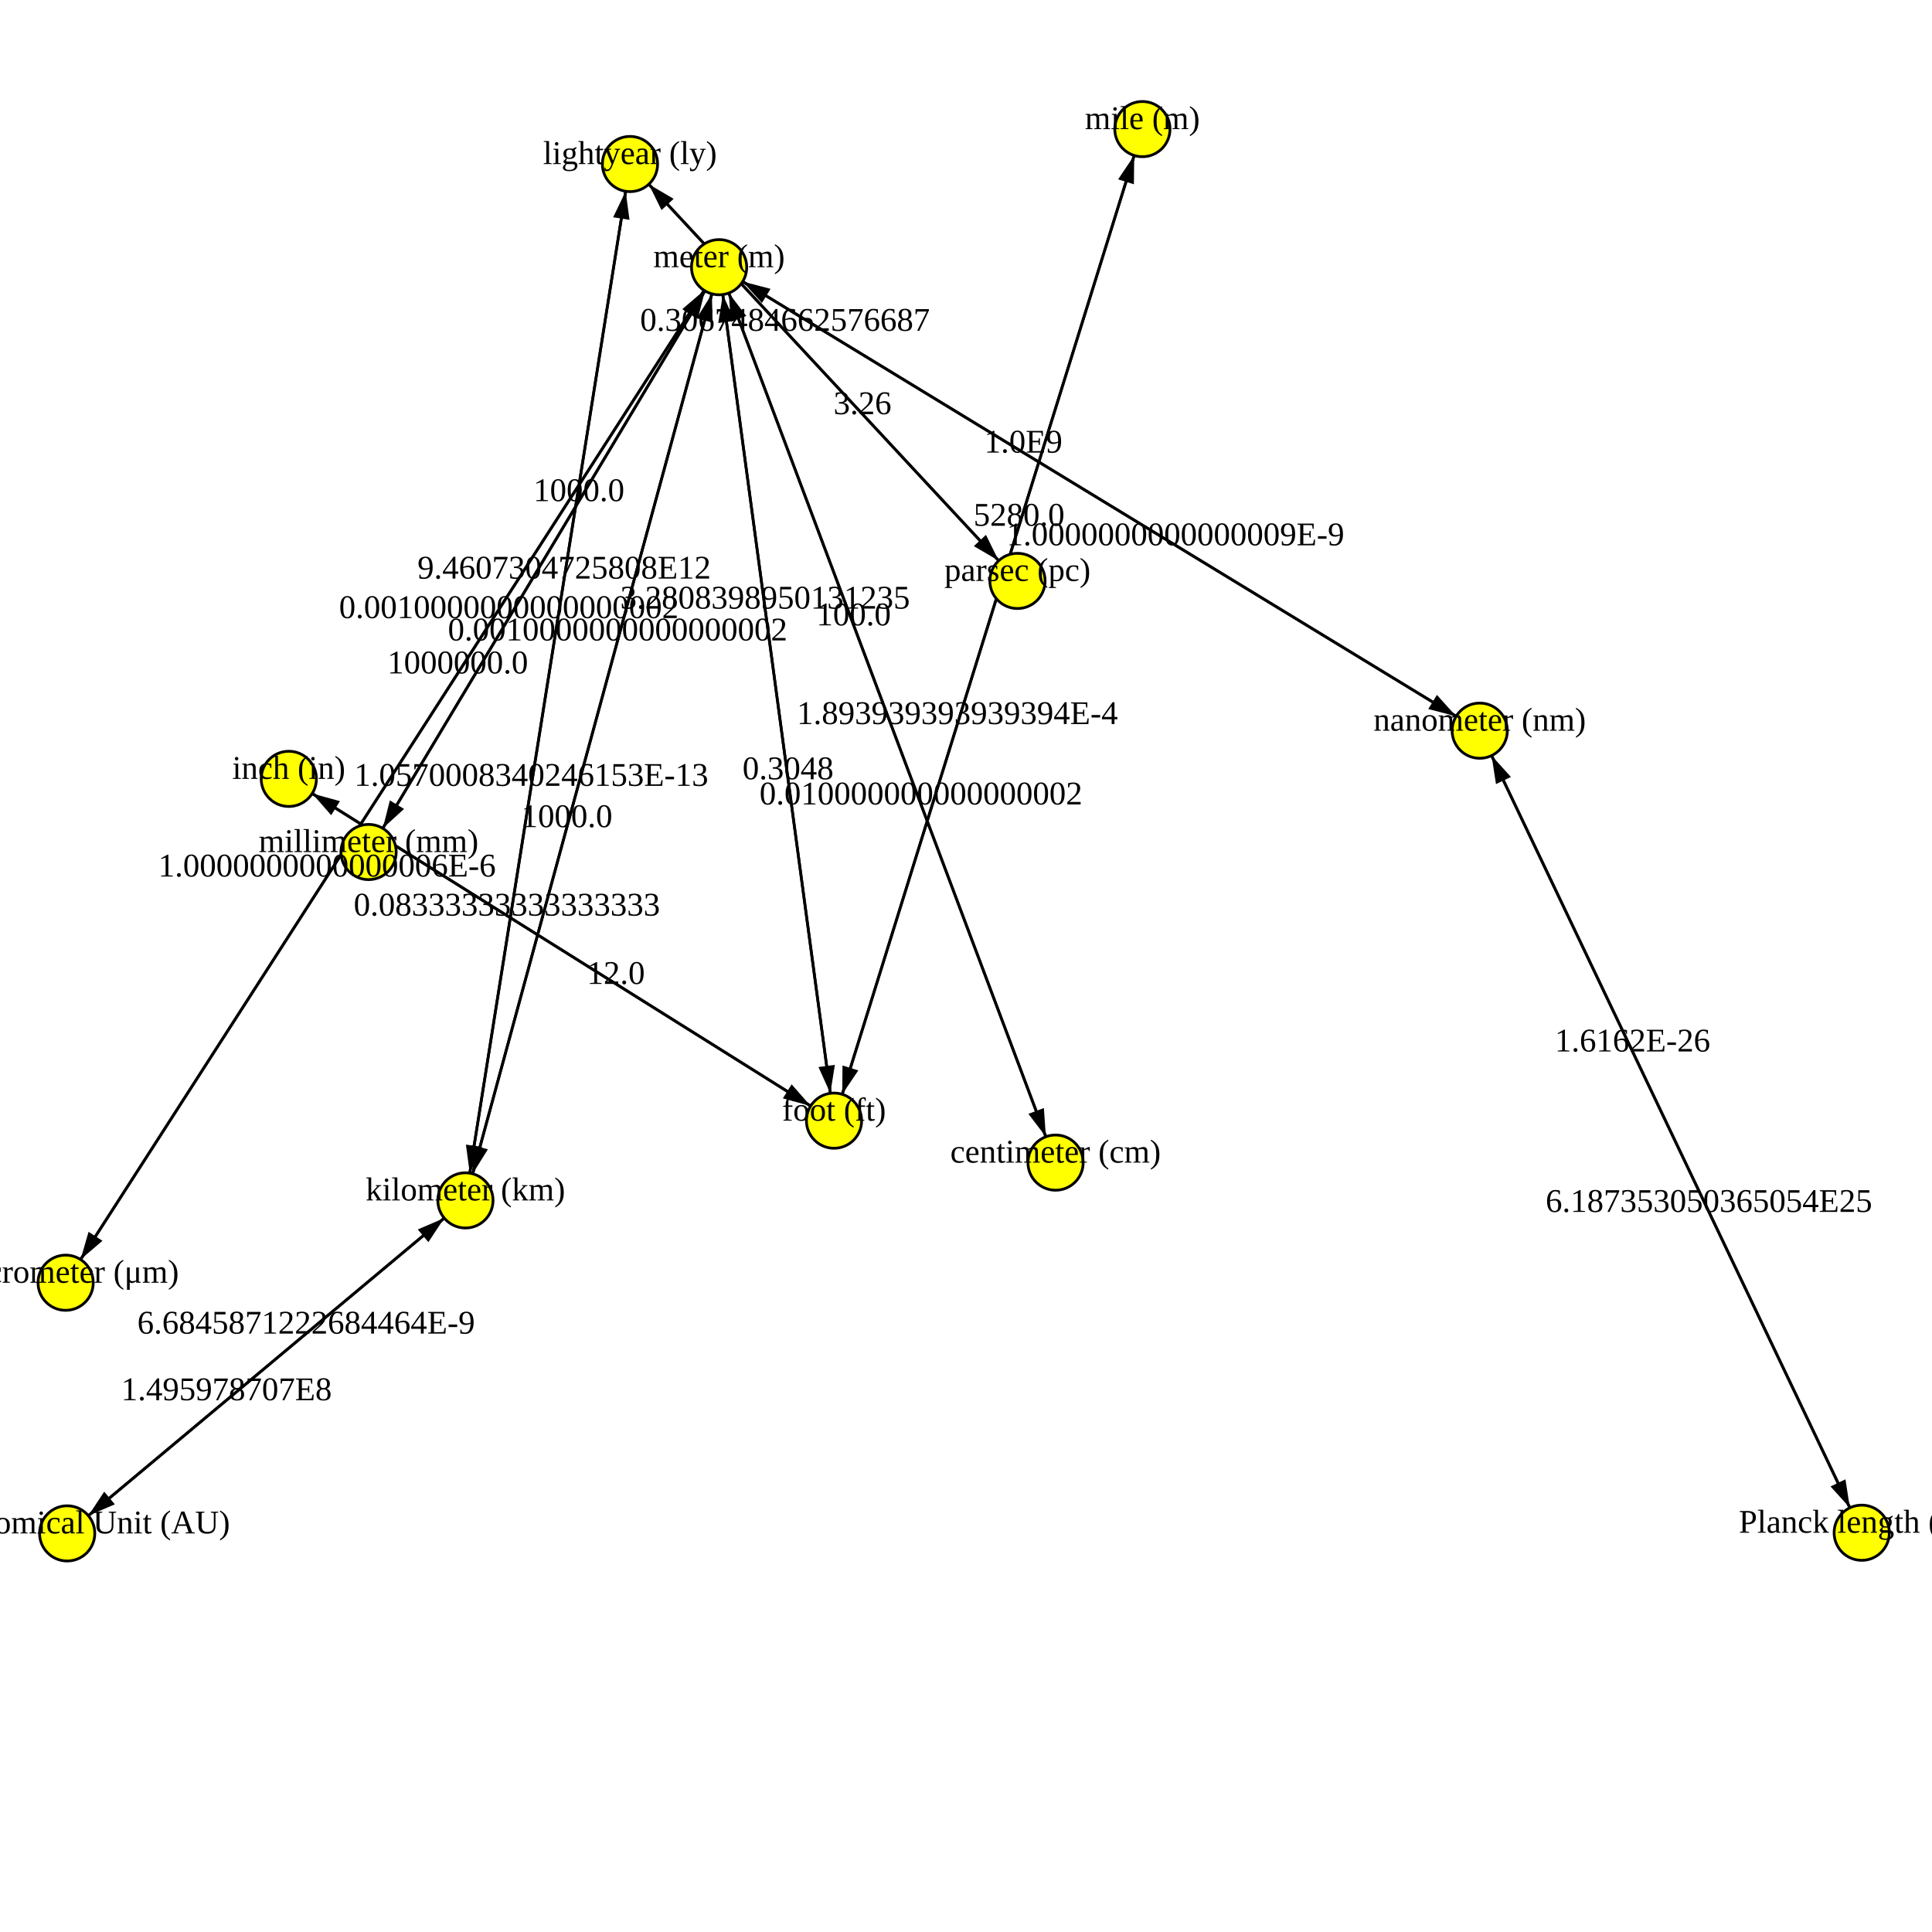
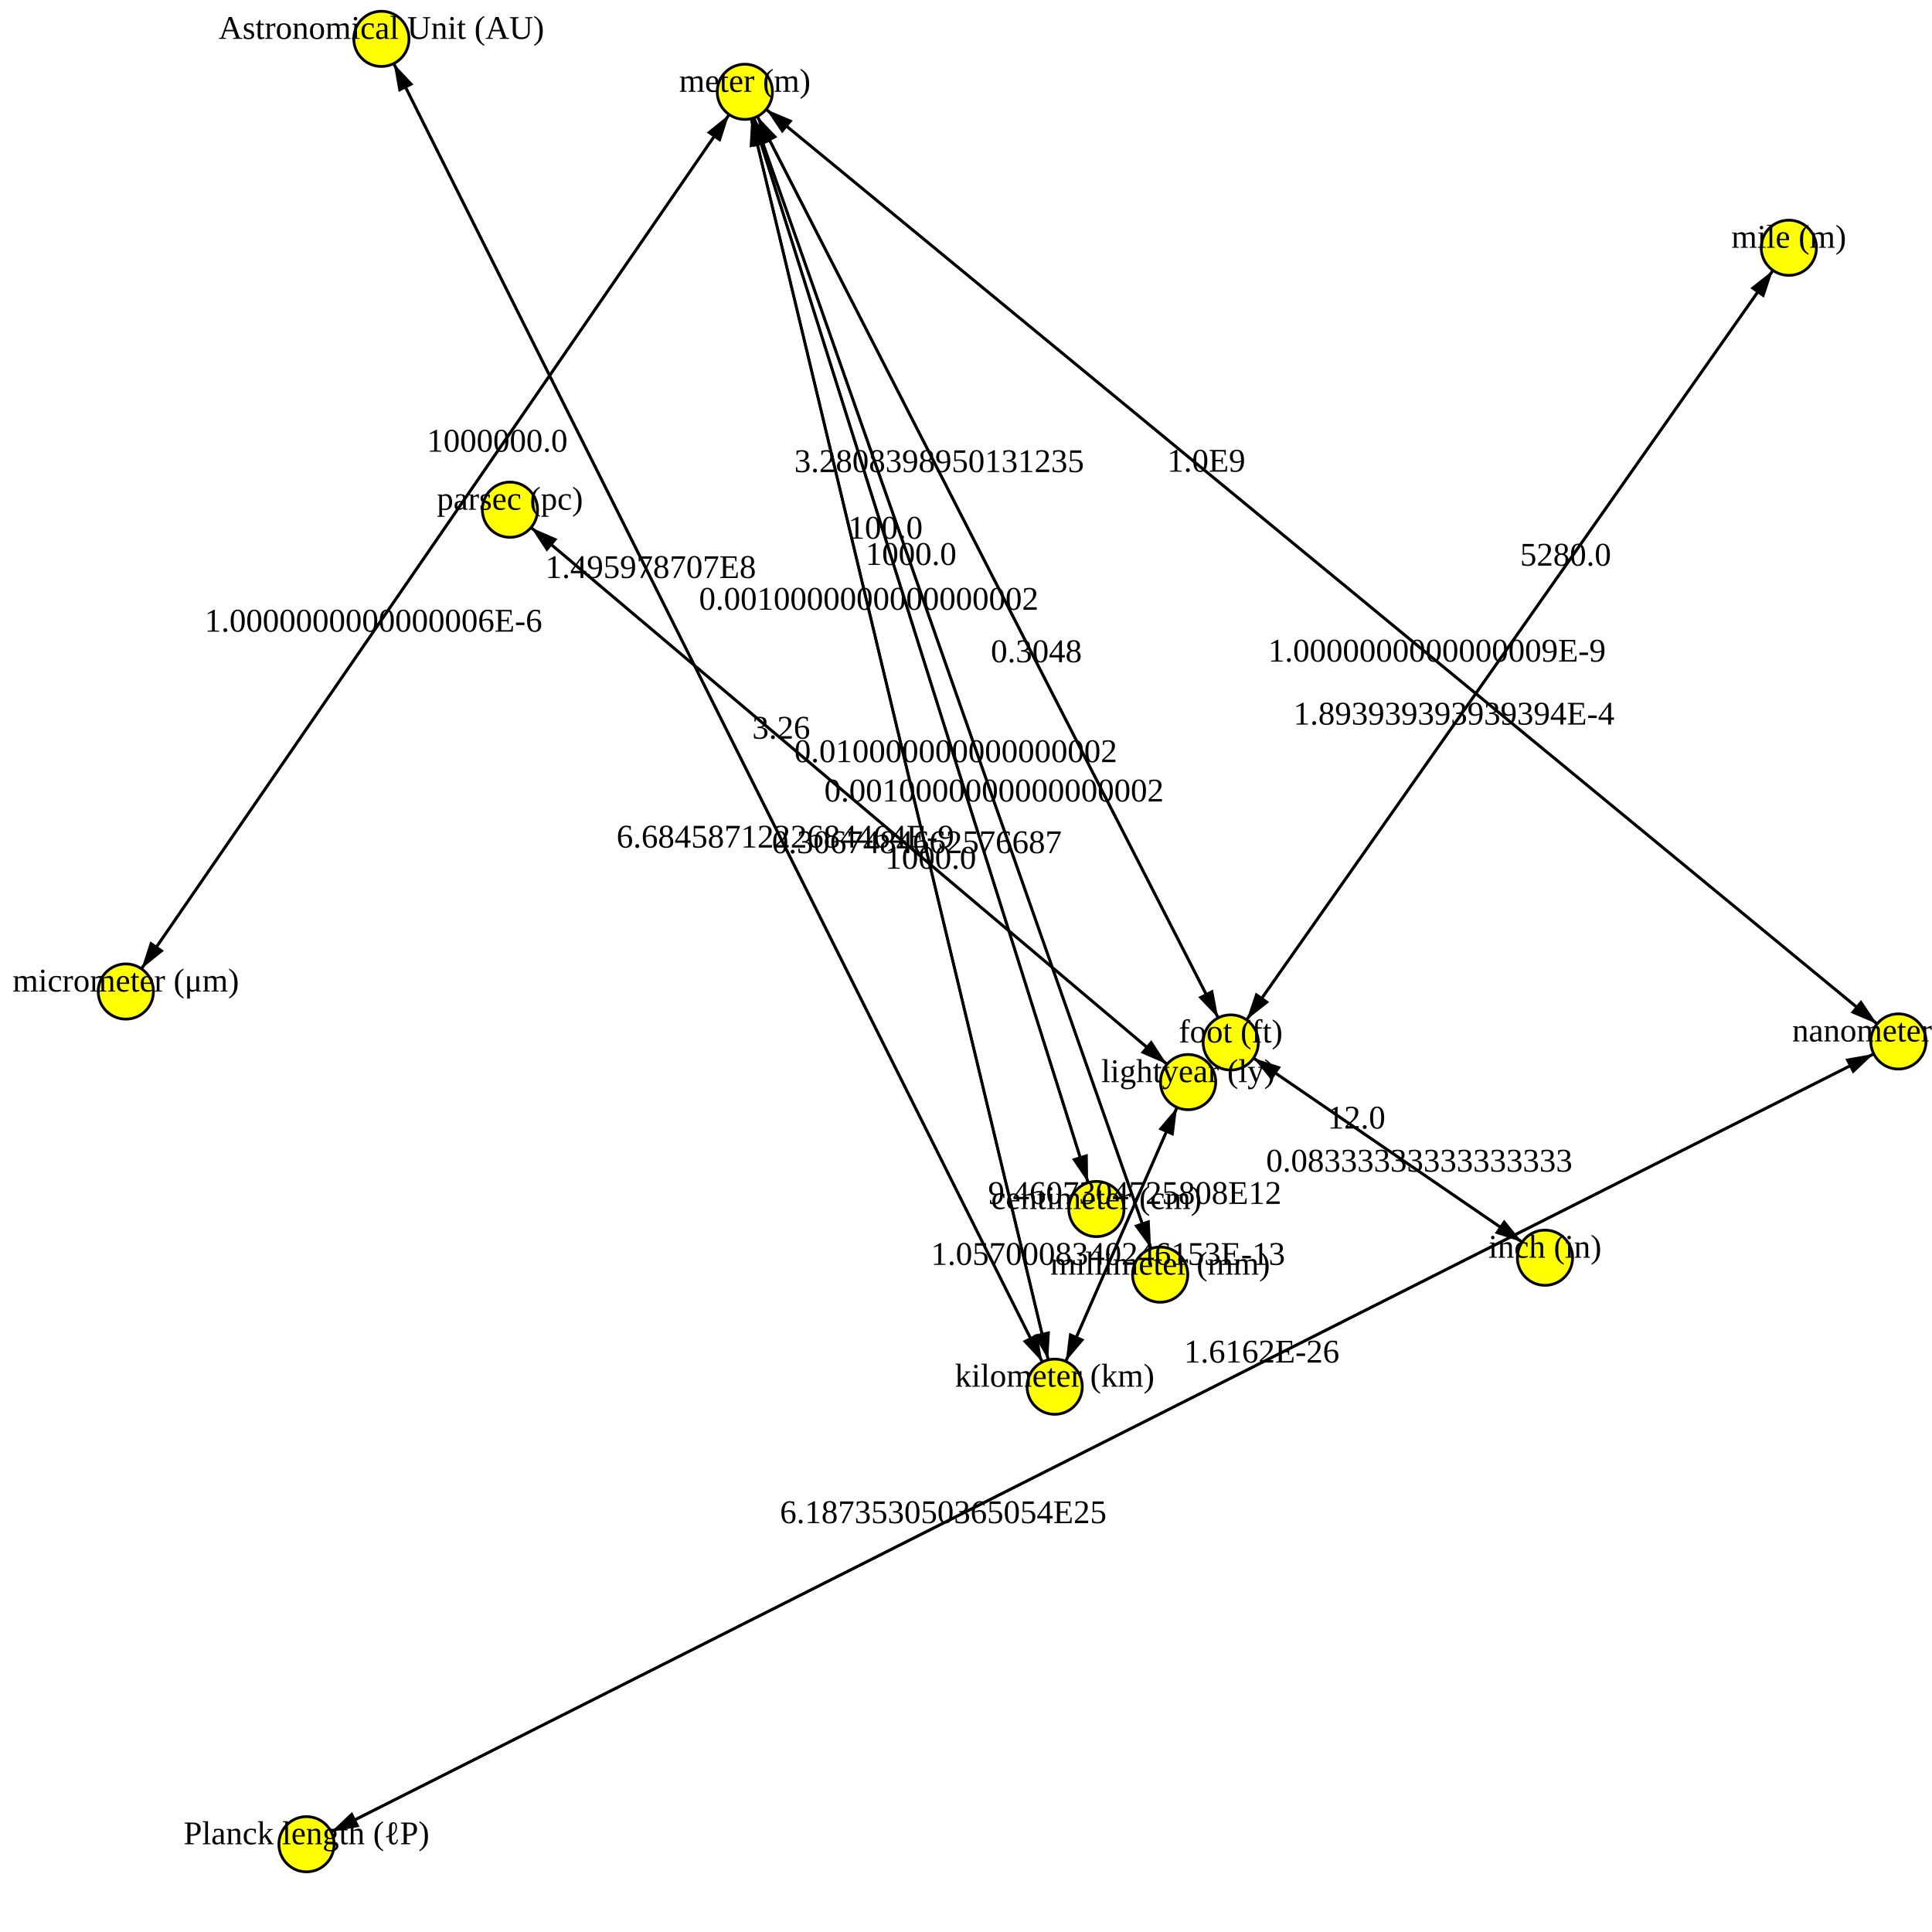
<svg xmlns="http://www.w3.org/2000/svg" version="1.1" width="700.0" height="700.0">
  <style>.caption {
  font-size: 14px;
  font-family: Georgia, serif;
}
</style>
-   <line x1="302.184" y1="406.035" x2="260.547" y2="96.811" stroke="rgb(0,0,0)" stroke-width="1" />
-   <line x1="674.537" y1="555.338" x2="536.132" y2="264.74" stroke="rgb(0,0,0)" stroke-width="1" />
-   <line x1="133.548" y1="308.701" x2="260.547" y2="96.811" stroke="rgb(0,0,0)" stroke-width="1" />
-   <line x1="104.64" y1="282.196" x2="302.184" y2="406.035" stroke="rgb(0,0,0)" stroke-width="1" />
-   <line x1="302.184" y1="406.035" x2="413.91" y2="46.779" stroke="rgb(0,0,0)" stroke-width="1" />
-   <line x1="24.342" y1="555.578" x2="168.633" y2="434.926" stroke="rgb(0,0,0)" stroke-width="1" />
-   <line x1="413.91" y1="46.779" x2="302.184" y2="406.035" stroke="rgb(0,0,0)" stroke-width="1" />
-   <line x1="260.547" y1="96.811" x2="133.548" y2="308.701" stroke="rgb(0,0,0)" stroke-width="1" />
-   <line x1="536.132" y1="264.74" x2="674.537" y2="555.338" stroke="rgb(0,0,0)" stroke-width="1" />
-   <line x1="260.547" y1="96.811" x2="382.449" y2="421.236" stroke="rgb(0,0,0)" stroke-width="1" />
-   <line x1="168.633" y1="434.926" x2="24.342" y2="555.578" stroke="rgb(0,0,0)" stroke-width="1" />
-   <line x1="260.547" y1="96.811" x2="168.633" y2="434.926" stroke="rgb(0,0,0)" stroke-width="1" />
-   <line x1="228.259" y1="59.431" x2="368.654" y2="210.476" stroke="rgb(0,0,0)" stroke-width="1" />
-   <line x1="23.781" y1="464.755" x2="260.547" y2="96.811" stroke="rgb(0,0,0)" stroke-width="1" />
-   <line x1="260.547" y1="96.811" x2="536.132" y2="264.74" stroke="rgb(0,0,0)" stroke-width="1" />
-   <line x1="302.184" y1="406.035" x2="104.64" y2="282.196" stroke="rgb(0,0,0)" stroke-width="1" />
-   <line x1="228.259" y1="59.431" x2="168.633" y2="434.926" stroke="rgb(0,0,0)" stroke-width="1" />
-   <line x1="260.547" y1="96.811" x2="302.184" y2="406.035" stroke="rgb(0,0,0)" stroke-width="1" />
-   <line x1="536.132" y1="264.74" x2="260.547" y2="96.811" stroke="rgb(0,0,0)" stroke-width="1" />
-   <line x1="260.547" y1="96.811" x2="23.781" y2="464.755" stroke="rgb(0,0,0)" stroke-width="1" />
-   <line x1="382.449" y1="421.236" x2="260.547" y2="96.811" stroke="rgb(0,0,0)" stroke-width="1" />
-   <line x1="168.633" y1="434.926" x2="228.259" y2="59.431" stroke="rgb(0,0,0)" stroke-width="1" />
-   <line x1="368.654" y1="210.476" x2="228.259" y2="59.431" stroke="rgb(0,0,0)" stroke-width="1" />
-   <line x1="168.633" y1="434.926" x2="260.547" y2="96.811" stroke="rgb(0,0,0)" stroke-width="1" />
-   <polygon points="10,0 20,3 20,-3" fill="black" transform="translate(260.547,96.81105) rotate(82.33131)" />
-   <polygon points="10,0 20,3 20,-3" fill="black" transform="translate(536.1322,264.7403) rotate(64.53267)" />
-   <polygon points="10,0 20,3 20,-3" fill="black" transform="translate(260.547,96.81105) rotate(120.9369)" />
-   <polygon points="10,0 20,3 20,-3" fill="black" transform="translate(302.1838,406.0353) rotate(212.0834)" />
-   <polygon points="10,0 20,3 20,-3" fill="black" transform="translate(413.9105,46.77904) rotate(107.2754)" />
-   <polygon points="10,0 20,3 20,-3" fill="black" transform="translate(168.6328,434.9264) rotate(140.0987)" />
-   <polygon points="10,0 20,3 20,-3" fill="black" transform="translate(302.1838,406.0353) rotate(287.2754)" />
-   <polygon points="10,0 20,3 20,-3" fill="black" transform="translate(133.5485,308.7006) rotate(300.9369)" />
-   <polygon points="10,0 20,3 20,-3" fill="black" transform="translate(674.5368,555.3379) rotate(244.5327)" />
-   <polygon points="10,0 20,3 20,-3" fill="black" transform="translate(382.4495,421.2357) rotate(249.4063)" />
-   <polygon points="10,0 20,3 20,-3" fill="black" transform="translate(24.34184,555.5779) rotate(320.0987)" />
-   <polygon points="10,0 20,3 20,-3" fill="black" transform="translate(168.6328,434.9264) rotate(285.2079)" />
-   <polygon points="10,0 20,3 20,-3" fill="black" transform="translate(368.654,210.4758) rotate(227.0927)" />
-   <polygon points="10,0 20,3 20,-3" fill="black" transform="translate(260.547,96.81105) rotate(122.7606)" />
-   <polygon points="10,0 20,3 20,-3" fill="black" transform="translate(536.1322,264.7403) rotate(211.3563)" />
-   <polygon points="10,0 20,3 20,-3" fill="black" transform="translate(104.6398,282.1957) rotate(32.08345)" />
-   <polygon points="10,0 20,3 20,-3" fill="black" transform="translate(168.6328,434.9264) rotate(279.0229)" />
-   <polygon points="10,0 20,3 20,-3" fill="black" transform="translate(302.1838,406.0353) rotate(262.3313)" />
-   <polygon points="10,0 20,3 20,-3" fill="black" transform="translate(260.547,96.81105) rotate(31.35626)" />
-   <polygon points="10,0 20,3 20,-3" fill="black" transform="translate(23.78057,464.7555) rotate(302.7606)" />
-   <polygon points="10,0 20,3 20,-3" fill="black" transform="translate(260.547,96.81105) rotate(69.40631)" />
-   <polygon points="10,0 20,3 20,-3" fill="black" transform="translate(228.2593,59.4315) rotate(99.02291)" />
-   <polygon points="10,0 20,3 20,-3" fill="black" transform="translate(228.2593,59.4315) rotate(47.09272)" />
-   <polygon points="10,0 20,3 20,-3" fill="black" transform="translate(260.547,96.81105) rotate(105.2079)" />
-   <circle cx="104.64" cy="282.196" r="10" fill="rgb(255,255,0)" stroke="rgb(0,0,0)" stroke-width="1" />
-   <circle cx="260.547" cy="96.811" r="10" fill="rgb(255,255,0)" stroke="rgb(0,0,0)" stroke-width="1" />
-   <circle cx="302.184" cy="406.035" r="10" fill="rgb(255,255,0)" stroke="rgb(0,0,0)" stroke-width="1" />
-   <circle cx="23.781" cy="464.755" r="10" fill="rgb(255,255,0)" stroke="rgb(0,0,0)" stroke-width="1" />
-   <circle cx="536.132" cy="264.74" r="10" fill="rgb(255,255,0)" stroke="rgb(0,0,0)" stroke-width="1" />
-   <circle cx="24.342" cy="555.578" r="10" fill="rgb(255,255,0)" stroke="rgb(0,0,0)" stroke-width="1" />
-   <circle cx="133.548" cy="308.701" r="10" fill="rgb(255,255,0)" stroke="rgb(0,0,0)" stroke-width="1" />
-   <circle cx="674.537" cy="555.338" r="10" fill="rgb(255,255,0)" stroke="rgb(0,0,0)" stroke-width="1" />
-   <circle cx="168.633" cy="434.926" r="10" fill="rgb(255,255,0)" stroke="rgb(0,0,0)" stroke-width="1" />
-   <circle cx="413.91" cy="46.779" r="10" fill="rgb(255,255,0)" stroke="rgb(0,0,0)" stroke-width="1" />
-   <circle cx="382.449" cy="421.236" r="10" fill="rgb(255,255,0)" stroke="rgb(0,0,0)" stroke-width="1" />
-   <circle cx="368.654" cy="210.476" r="10" fill="rgb(255,255,0)" stroke="rgb(0,0,0)" stroke-width="1" />
-   <circle cx="228.259" cy="59.431" r="10" fill="rgb(255,255,0)" stroke="rgb(0,0,0)" stroke-width="1" />
-   <text text-anchor="middle" alignment-baseline="middle" x="104.64" y="282.196" fill="rgb(0,0,0)" font-size="12">inch (in)</text>
-   <text text-anchor="middle" alignment-baseline="middle" x="260.547" y="96.811" fill="rgb(0,0,0)" font-size="12">meter (m)</text>
-   <text text-anchor="middle" alignment-baseline="middle" x="302.184" y="406.035" fill="rgb(0,0,0)" font-size="12">foot (ft)</text>
-   <text text-anchor="middle" alignment-baseline="middle" x="23.781" y="464.755" fill="rgb(0,0,0)" font-size="12">micrometer (μm)</text>
-   <text text-anchor="middle" alignment-baseline="middle" x="536.132" y="264.74" fill="rgb(0,0,0)" font-size="12">nanometer (nm)</text>
-   <text text-anchor="middle" alignment-baseline="middle" x="24.342" y="555.578" fill="rgb(0,0,0)" font-size="12">Astronomical Unit (AU)</text>
-   <text text-anchor="middle" alignment-baseline="middle" x="133.548" y="308.701" fill="rgb(0,0,0)" font-size="12">millimeter (mm)</text>
-   <text text-anchor="middle" alignment-baseline="middle" x="674.537" y="555.338" fill="rgb(0,0,0)" font-size="12">Planck length (ℓP)</text>
-   <text text-anchor="middle" alignment-baseline="middle" x="168.633" y="434.926" fill="rgb(0,0,0)" font-size="12">kilometer (km)</text>
-   <text text-anchor="middle" alignment-baseline="middle" x="413.91" y="46.779" fill="rgb(0,0,0)" font-size="12">mile (m)</text>
-   <text text-anchor="middle" alignment-baseline="middle" x="382.449" y="421.236" fill="rgb(0,0,0)" font-size="12">centimeter (cm)</text>
-   <text text-anchor="middle" alignment-baseline="middle" x="368.654" y="210.476" fill="rgb(0,0,0)" font-size="12">parsec (pc)</text>
-   <text text-anchor="middle" alignment-baseline="middle" x="228.259" y="59.431" fill="rgb(0,0,0)" font-size="12">lightyear (ly)</text>
-   <text text-anchor="middle" alignment-baseline="middle" x="277.202" y="220.501" fill="rgb(0,0,0)" font-size="12">3.2808398950131235</text>
-   <text text-anchor="middle" alignment-baseline="middle" x="591.494" y="380.979" fill="rgb(0,0,0)" font-size="12">1.6162E-26</text>
-   <text text-anchor="middle" alignment-baseline="middle" x="209.748" y="181.567" fill="rgb(0,0,0)" font-size="12">1000.0</text>
-   <text text-anchor="middle" alignment-baseline="middle" x="223.166" y="356.499" fill="rgb(0,0,0)" font-size="12">12.0</text>
-   <text text-anchor="middle" alignment-baseline="middle" x="369.22" y="190.482" fill="rgb(0,0,0)" font-size="12">5280.0</text>
-   <text text-anchor="middle" alignment-baseline="middle" x="110.916" y="483.187" fill="rgb(0,0,0)" font-size="12">6.6845871222684464E-9</text>
-   <text text-anchor="middle" alignment-baseline="middle" x="346.874" y="262.333" fill="rgb(0,0,0)" font-size="12">1.893939393939394E-4</text>
-   <text text-anchor="middle" alignment-baseline="middle" x="184.348" y="223.945" fill="rgb(0,0,0)" font-size="12">0.0010000000000000002</text>
-   <text text-anchor="middle" alignment-baseline="middle" x="619.175" y="439.099" fill="rgb(0,0,0)" font-size="12">6.187353050365054E25</text>
-   <text text-anchor="middle" alignment-baseline="middle" x="333.688" y="291.466" fill="rgb(0,0,0)" font-size="12">0.010000000000000002</text>
-   <text text-anchor="middle" alignment-baseline="middle" x="82.058" y="507.317" fill="rgb(0,0,0)" font-size="12">1.495978707E8</text>
-   <text text-anchor="middle" alignment-baseline="middle" x="205.399" y="299.68" fill="rgb(0,0,0)" font-size="12">1000.0</text>
-   <text text-anchor="middle" alignment-baseline="middle" x="312.496" y="150.058" fill="rgb(0,0,0)" font-size="12">3.26</text>
-   <text text-anchor="middle" alignment-baseline="middle" x="165.84" y="243.989" fill="rgb(0,0,0)" font-size="12">1000000.0</text>
-   <text text-anchor="middle" alignment-baseline="middle" x="425.898" y="197.569" fill="rgb(0,0,0)" font-size="12">1.0000000000000009E-9</text>
-   <text text-anchor="middle" alignment-baseline="middle" x="183.657" y="331.732" fill="rgb(0,0,0)" font-size="12">0.08333333333333333</text>
-   <text text-anchor="middle" alignment-baseline="middle" x="192.483" y="284.728" fill="rgb(0,0,0)" font-size="12">1.0570008340246153E-13</text>
-   <text text-anchor="middle" alignment-baseline="middle" x="285.529" y="282.346" fill="rgb(0,0,0)" font-size="12">0.3048</text>
-   <text text-anchor="middle" alignment-baseline="middle" x="370.781" y="163.983" fill="rgb(0,0,0)" font-size="12">1.0E9</text>
-   <text text-anchor="middle" alignment-baseline="middle" x="118.487" y="317.578" fill="rgb(0,0,0)" font-size="12">1.0000000000000006E-6</text>
-   <text text-anchor="middle" alignment-baseline="middle" x="309.308" y="226.581" fill="rgb(0,0,0)" font-size="12">100.0</text>
-   <text text-anchor="middle" alignment-baseline="middle" x="204.409" y="209.629" fill="rgb(0,0,0)" font-size="12">9.4607304725808E12</text>
-   <text text-anchor="middle" alignment-baseline="middle" x="284.417" y="119.849" fill="rgb(0,0,0)" font-size="12">0.3067484662576687</text>
-   <text text-anchor="middle" alignment-baseline="middle" x="223.781" y="232.057" fill="rgb(0,0,0)" font-size="12">0.0010000000000000002</text>
+   <line x1="138.186" y1="14.078" x2="382.13" y2="502.425" stroke="rgb(0,0,0)" stroke-width="1" />
+   <line x1="445.921" y1="377.704" x2="269.868" y2="33.263" stroke="rgb(0,0,0)" stroke-width="1" />
+   <line x1="382.13" y1="502.425" x2="430.476" y2="392.067" stroke="rgb(0,0,0)" stroke-width="1" />
+   <line x1="687.828" y1="377.338" x2="111.054" y2="668.201" stroke="rgb(0,0,0)" stroke-width="1" />
+   <line x1="559.774" y1="455.696" x2="445.921" y2="377.704" stroke="rgb(0,0,0)" stroke-width="1" />
+   <line x1="45.587" y1="359.247" x2="269.868" y2="33.263" stroke="rgb(0,0,0)" stroke-width="1" />
+   <line x1="269.868" y1="33.263" x2="382.13" y2="502.425" stroke="rgb(0,0,0)" stroke-width="1" />
+   <line x1="445.921" y1="377.704" x2="559.774" y2="455.696" stroke="rgb(0,0,0)" stroke-width="1" />
+   <line x1="382.13" y1="502.425" x2="138.186" y2="14.078" stroke="rgb(0,0,0)" stroke-width="1" />
+   <line x1="269.868" y1="33.263" x2="445.921" y2="377.704" stroke="rgb(0,0,0)" stroke-width="1" />
+   <line x1="445.921" y1="377.704" x2="648.128" y2="89.772" stroke="rgb(0,0,0)" stroke-width="1" />
+   <line x1="648.128" y1="89.772" x2="445.921" y2="377.704" stroke="rgb(0,0,0)" stroke-width="1" />
+   <line x1="397.251" y1="438.048" x2="269.868" y2="33.263" stroke="rgb(0,0,0)" stroke-width="1" />
+   <line x1="184.762" y1="184.678" x2="430.476" y2="392.067" stroke="rgb(0,0,0)" stroke-width="1" />
+   <line x1="269.868" y1="33.263" x2="687.828" y2="377.338" stroke="rgb(0,0,0)" stroke-width="1" />
+   <line x1="687.828" y1="377.338" x2="269.868" y2="33.263" stroke="rgb(0,0,0)" stroke-width="1" />
+   <line x1="430.476" y1="392.067" x2="382.13" y2="502.425" stroke="rgb(0,0,0)" stroke-width="1" />
+   <line x1="111.054" y1="668.201" x2="687.828" y2="377.338" stroke="rgb(0,0,0)" stroke-width="1" />
+   <line x1="430.476" y1="392.067" x2="184.762" y2="184.678" stroke="rgb(0,0,0)" stroke-width="1" />
+   <line x1="420.35" y1="461.824" x2="269.868" y2="33.263" stroke="rgb(0,0,0)" stroke-width="1" />
+   <line x1="269.868" y1="33.263" x2="397.251" y2="438.048" stroke="rgb(0,0,0)" stroke-width="1" />
+   <line x1="269.868" y1="33.263" x2="45.587" y2="359.247" stroke="rgb(0,0,0)" stroke-width="1" />
+   <line x1="269.868" y1="33.263" x2="420.35" y2="461.824" stroke="rgb(0,0,0)" stroke-width="1" />
+   <line x1="382.13" y1="502.425" x2="269.868" y2="33.263" stroke="rgb(0,0,0)" stroke-width="1" />
+   <polygon points="10,0 20,3 20,-3" fill="black" transform="translate(382.1297,502.4246) rotate(243.4564)" />
+   <polygon points="10,0 20,3 20,-3" fill="black" transform="translate(269.8685,33.26338) rotate(62.9273)" />
+   <polygon points="10,0 20,3 20,-3" fill="black" transform="translate(430.4762,392.0668) rotate(113.6577)" />
+   <polygon points="10,0 20,3 20,-3" fill="black" transform="translate(111.0543,668.2013) rotate(333.2385)" />
+   <polygon points="10,0 20,3 20,-3" fill="black" transform="translate(445.9207,377.7042) rotate(34.41178)" />
+   <polygon points="10,0 20,3 20,-3" fill="black" transform="translate(269.8685,33.26338) rotate(124.5285)" />
+   <polygon points="10,0 20,3 20,-3" fill="black" transform="translate(382.1297,502.4246) rotate(256.5432)" />
+   <polygon points="10,0 20,3 20,-3" fill="black" transform="translate(559.7742,455.6957) rotate(214.4118)" />
+   <polygon points="10,0 20,3 20,-3" fill="black" transform="translate(138.1856,14.07833) rotate(63.45644)" />
+   <polygon points="10,0 20,3 20,-3" fill="black" transform="translate(445.9207,377.7042) rotate(242.9273)" />
+   <polygon points="10,0 20,3 20,-3" fill="black" transform="translate(648.1276,89.77231) rotate(125.0793)" />
+   <polygon points="10,0 20,3 20,-3" fill="black" transform="translate(445.9207,377.7042) rotate(305.0793)" />
+   <polygon points="10,0 20,3 20,-3" fill="black" transform="translate(269.8685,33.26338) rotate(72.5316)" />
+   <polygon points="10,0 20,3 20,-3" fill="black" transform="translate(430.4762,392.0668) rotate(220.1652)" />
+   <polygon points="10,0 20,3 20,-3" fill="black" transform="translate(687.8283,377.3381) rotate(219.462)" />
+   <polygon points="10,0 20,3 20,-3" fill="black" transform="translate(269.8685,33.26338) rotate(39.46204)" />
+   <polygon points="10,0 20,3 20,-3" fill="black" transform="translate(382.1297,502.4246) rotate(293.6577)" />
+   <polygon points="10,0 20,3 20,-3" fill="black" transform="translate(687.8283,377.3381) rotate(153.2385)" />
+   <polygon points="10,0 20,3 20,-3" fill="black" transform="translate(184.7617,184.6777) rotate(40.1652)" />
+   <polygon points="10,0 20,3 20,-3" fill="black" transform="translate(269.8685,33.26338) rotate(70.65214)" />
+   <polygon points="10,0 20,3 20,-3" fill="black" transform="translate(397.2513,438.0485) rotate(252.5316)" />
+   <polygon points="10,0 20,3 20,-3" fill="black" transform="translate(45.58739,359.2466) rotate(304.5285)" />
+   <polygon points="10,0 20,3 20,-3" fill="black" transform="translate(420.3504,461.8244) rotate(250.6521)" />
+   <polygon points="10,0 20,3 20,-3" fill="black" transform="translate(269.8685,33.26338) rotate(76.54324)" />
+   <circle cx="559.774" cy="455.696" r="10" fill="rgb(255,255,0)" stroke="rgb(0,0,0)" stroke-width="1" />
+   <circle cx="269.868" cy="33.263" r="10" fill="rgb(255,255,0)" stroke="rgb(0,0,0)" stroke-width="1" />
+   <circle cx="445.921" cy="377.704" r="10" fill="rgb(255,255,0)" stroke="rgb(0,0,0)" stroke-width="1" />
+   <circle cx="45.587" cy="359.247" r="10" fill="rgb(255,255,0)" stroke="rgb(0,0,0)" stroke-width="1" />
+   <circle cx="687.828" cy="377.338" r="10" fill="rgb(255,255,0)" stroke="rgb(0,0,0)" stroke-width="1" />
+   <circle cx="138.186" cy="14.078" r="10" fill="rgb(255,255,0)" stroke="rgb(0,0,0)" stroke-width="1" />
+   <circle cx="420.35" cy="461.824" r="10" fill="rgb(255,255,0)" stroke="rgb(0,0,0)" stroke-width="1" />
+   <circle cx="111.054" cy="668.201" r="10" fill="rgb(255,255,0)" stroke="rgb(0,0,0)" stroke-width="1" />
+   <circle cx="382.13" cy="502.425" r="10" fill="rgb(255,255,0)" stroke="rgb(0,0,0)" stroke-width="1" />
+   <circle cx="648.128" cy="89.772" r="10" fill="rgb(255,255,0)" stroke="rgb(0,0,0)" stroke-width="1" />
+   <circle cx="397.251" cy="438.048" r="10" fill="rgb(255,255,0)" stroke="rgb(0,0,0)" stroke-width="1" />
+   <circle cx="184.762" cy="184.678" r="10" fill="rgb(255,255,0)" stroke="rgb(0,0,0)" stroke-width="1" />
+   <circle cx="430.476" cy="392.067" r="10" fill="rgb(255,255,0)" stroke="rgb(0,0,0)" stroke-width="1" />
+   <text text-anchor="middle" alignment-baseline="middle" x="559.774" y="455.696" fill="rgb(0,0,0)" font-size="12">inch (in)</text>
+   <text text-anchor="middle" alignment-baseline="middle" x="269.868" y="33.263" fill="rgb(0,0,0)" font-size="12">meter (m)</text>
+   <text text-anchor="middle" alignment-baseline="middle" x="445.921" y="377.704" fill="rgb(0,0,0)" font-size="12">foot (ft)</text>
+   <text text-anchor="middle" alignment-baseline="middle" x="45.587" y="359.247" fill="rgb(0,0,0)" font-size="12">micrometer (μm)</text>
+   <text text-anchor="middle" alignment-baseline="middle" x="687.828" y="377.338" fill="rgb(0,0,0)" font-size="12">nanometer (nm)</text>
+   <text text-anchor="middle" alignment-baseline="middle" x="138.186" y="14.078" fill="rgb(0,0,0)" font-size="12">Astronomical Unit (AU)</text>
+   <text text-anchor="middle" alignment-baseline="middle" x="420.35" y="461.824" fill="rgb(0,0,0)" font-size="12">millimeter (mm)</text>
+   <text text-anchor="middle" alignment-baseline="middle" x="111.054" y="668.201" fill="rgb(0,0,0)" font-size="12">Planck length (ℓP)</text>
+   <text text-anchor="middle" alignment-baseline="middle" x="382.13" y="502.425" fill="rgb(0,0,0)" font-size="12">kilometer (km)</text>
+   <text text-anchor="middle" alignment-baseline="middle" x="648.128" y="89.772" fill="rgb(0,0,0)" font-size="12">mile (m)</text>
+   <text text-anchor="middle" alignment-baseline="middle" x="397.251" y="438.048" fill="rgb(0,0,0)" font-size="12">centimeter (cm)</text>
+   <text text-anchor="middle" alignment-baseline="middle" x="184.762" y="184.678" fill="rgb(0,0,0)" font-size="12">parsec (pc)</text>
+   <text text-anchor="middle" alignment-baseline="middle" x="430.476" y="392.067" fill="rgb(0,0,0)" font-size="12">lightyear (ly)</text>
+   <text text-anchor="middle" alignment-baseline="middle" x="284.552" y="307.086" fill="rgb(0,0,0)" font-size="12">6.6845871222684464E-9</text>
+   <text text-anchor="middle" alignment-baseline="middle" x="340.289" y="171.04" fill="rgb(0,0,0)" font-size="12">3.2808398950131235</text>
+   <text text-anchor="middle" alignment-baseline="middle" x="411.138" y="436.21" fill="rgb(0,0,0)" font-size="12">9.4607304725808E12</text>
+   <text text-anchor="middle" alignment-baseline="middle" x="341.764" y="551.856" fill="rgb(0,0,0)" font-size="12">6.187353050365054E25</text>
+   <text text-anchor="middle" alignment-baseline="middle" x="491.462" y="408.901" fill="rgb(0,0,0)" font-size="12">12.0</text>
+   <text text-anchor="middle" alignment-baseline="middle" x="180.156" y="163.657" fill="rgb(0,0,0)" font-size="12">1000000.0</text>
+   <text text-anchor="middle" alignment-baseline="middle" x="337.225" y="314.76" fill="rgb(0,0,0)" font-size="12">1000.0</text>
+   <text text-anchor="middle" alignment-baseline="middle" x="514.233" y="424.499" fill="rgb(0,0,0)" font-size="12">0.08333333333333333</text>
+   <text text-anchor="middle" alignment-baseline="middle" x="235.763" y="209.417" fill="rgb(0,0,0)" font-size="12">1.495978707E8</text>
+   <text text-anchor="middle" alignment-baseline="middle" x="375.5" y="239.928" fill="rgb(0,0,0)" font-size="12">0.3048</text>
+   <text text-anchor="middle" alignment-baseline="middle" x="567.245" y="204.945" fill="rgb(0,0,0)" font-size="12">5280.0</text>
+   <text text-anchor="middle" alignment-baseline="middle" x="526.803" y="262.531" fill="rgb(0,0,0)" font-size="12">1.893939393939394E-4</text>
+   <text text-anchor="middle" alignment-baseline="middle" x="320.822" y="195.177" fill="rgb(0,0,0)" font-size="12">100.0</text>
+   <text text-anchor="middle" alignment-baseline="middle" x="332.19" y="309.111" fill="rgb(0,0,0)" font-size="12">0.3067484662576687</text>
+   <text text-anchor="middle" alignment-baseline="middle" x="520.644" y="239.708" fill="rgb(0,0,0)" font-size="12">1.0000000000000009E-9</text>
+   <text text-anchor="middle" alignment-baseline="middle" x="437.052" y="170.893" fill="rgb(0,0,0)" font-size="12">1.0E9</text>
+   <text text-anchor="middle" alignment-baseline="middle" x="401.468" y="458.281" fill="rgb(0,0,0)" font-size="12">1.0570008340246153E-13</text>
+   <text text-anchor="middle" alignment-baseline="middle" x="457.119" y="493.683" fill="rgb(0,0,0)" font-size="12">1.6162E-26</text>
+   <text text-anchor="middle" alignment-baseline="middle" x="283.048" y="267.633" fill="rgb(0,0,0)" font-size="12">3.26</text>
+   <text text-anchor="middle" alignment-baseline="middle" x="330.061" y="204.688" fill="rgb(0,0,0)" font-size="12">1000.0</text>
+   <text text-anchor="middle" alignment-baseline="middle" x="346.298" y="276.134" fill="rgb(0,0,0)" font-size="12">0.010000000000000002</text>
+   <text text-anchor="middle" alignment-baseline="middle" x="135.3" y="228.853" fill="rgb(0,0,0)" font-size="12">1.0000000000000006E-6</text>
+   <text text-anchor="middle" alignment-baseline="middle" x="360.158" y="290.4" fill="rgb(0,0,0)" font-size="12">0.0010000000000000002</text>
+   <text text-anchor="middle" alignment-baseline="middle" x="314.773" y="220.928" fill="rgb(0,0,0)" font-size="12">0.0010000000000000002</text>
      Sorry, your browser does not support inline SVG.
    </svg>
